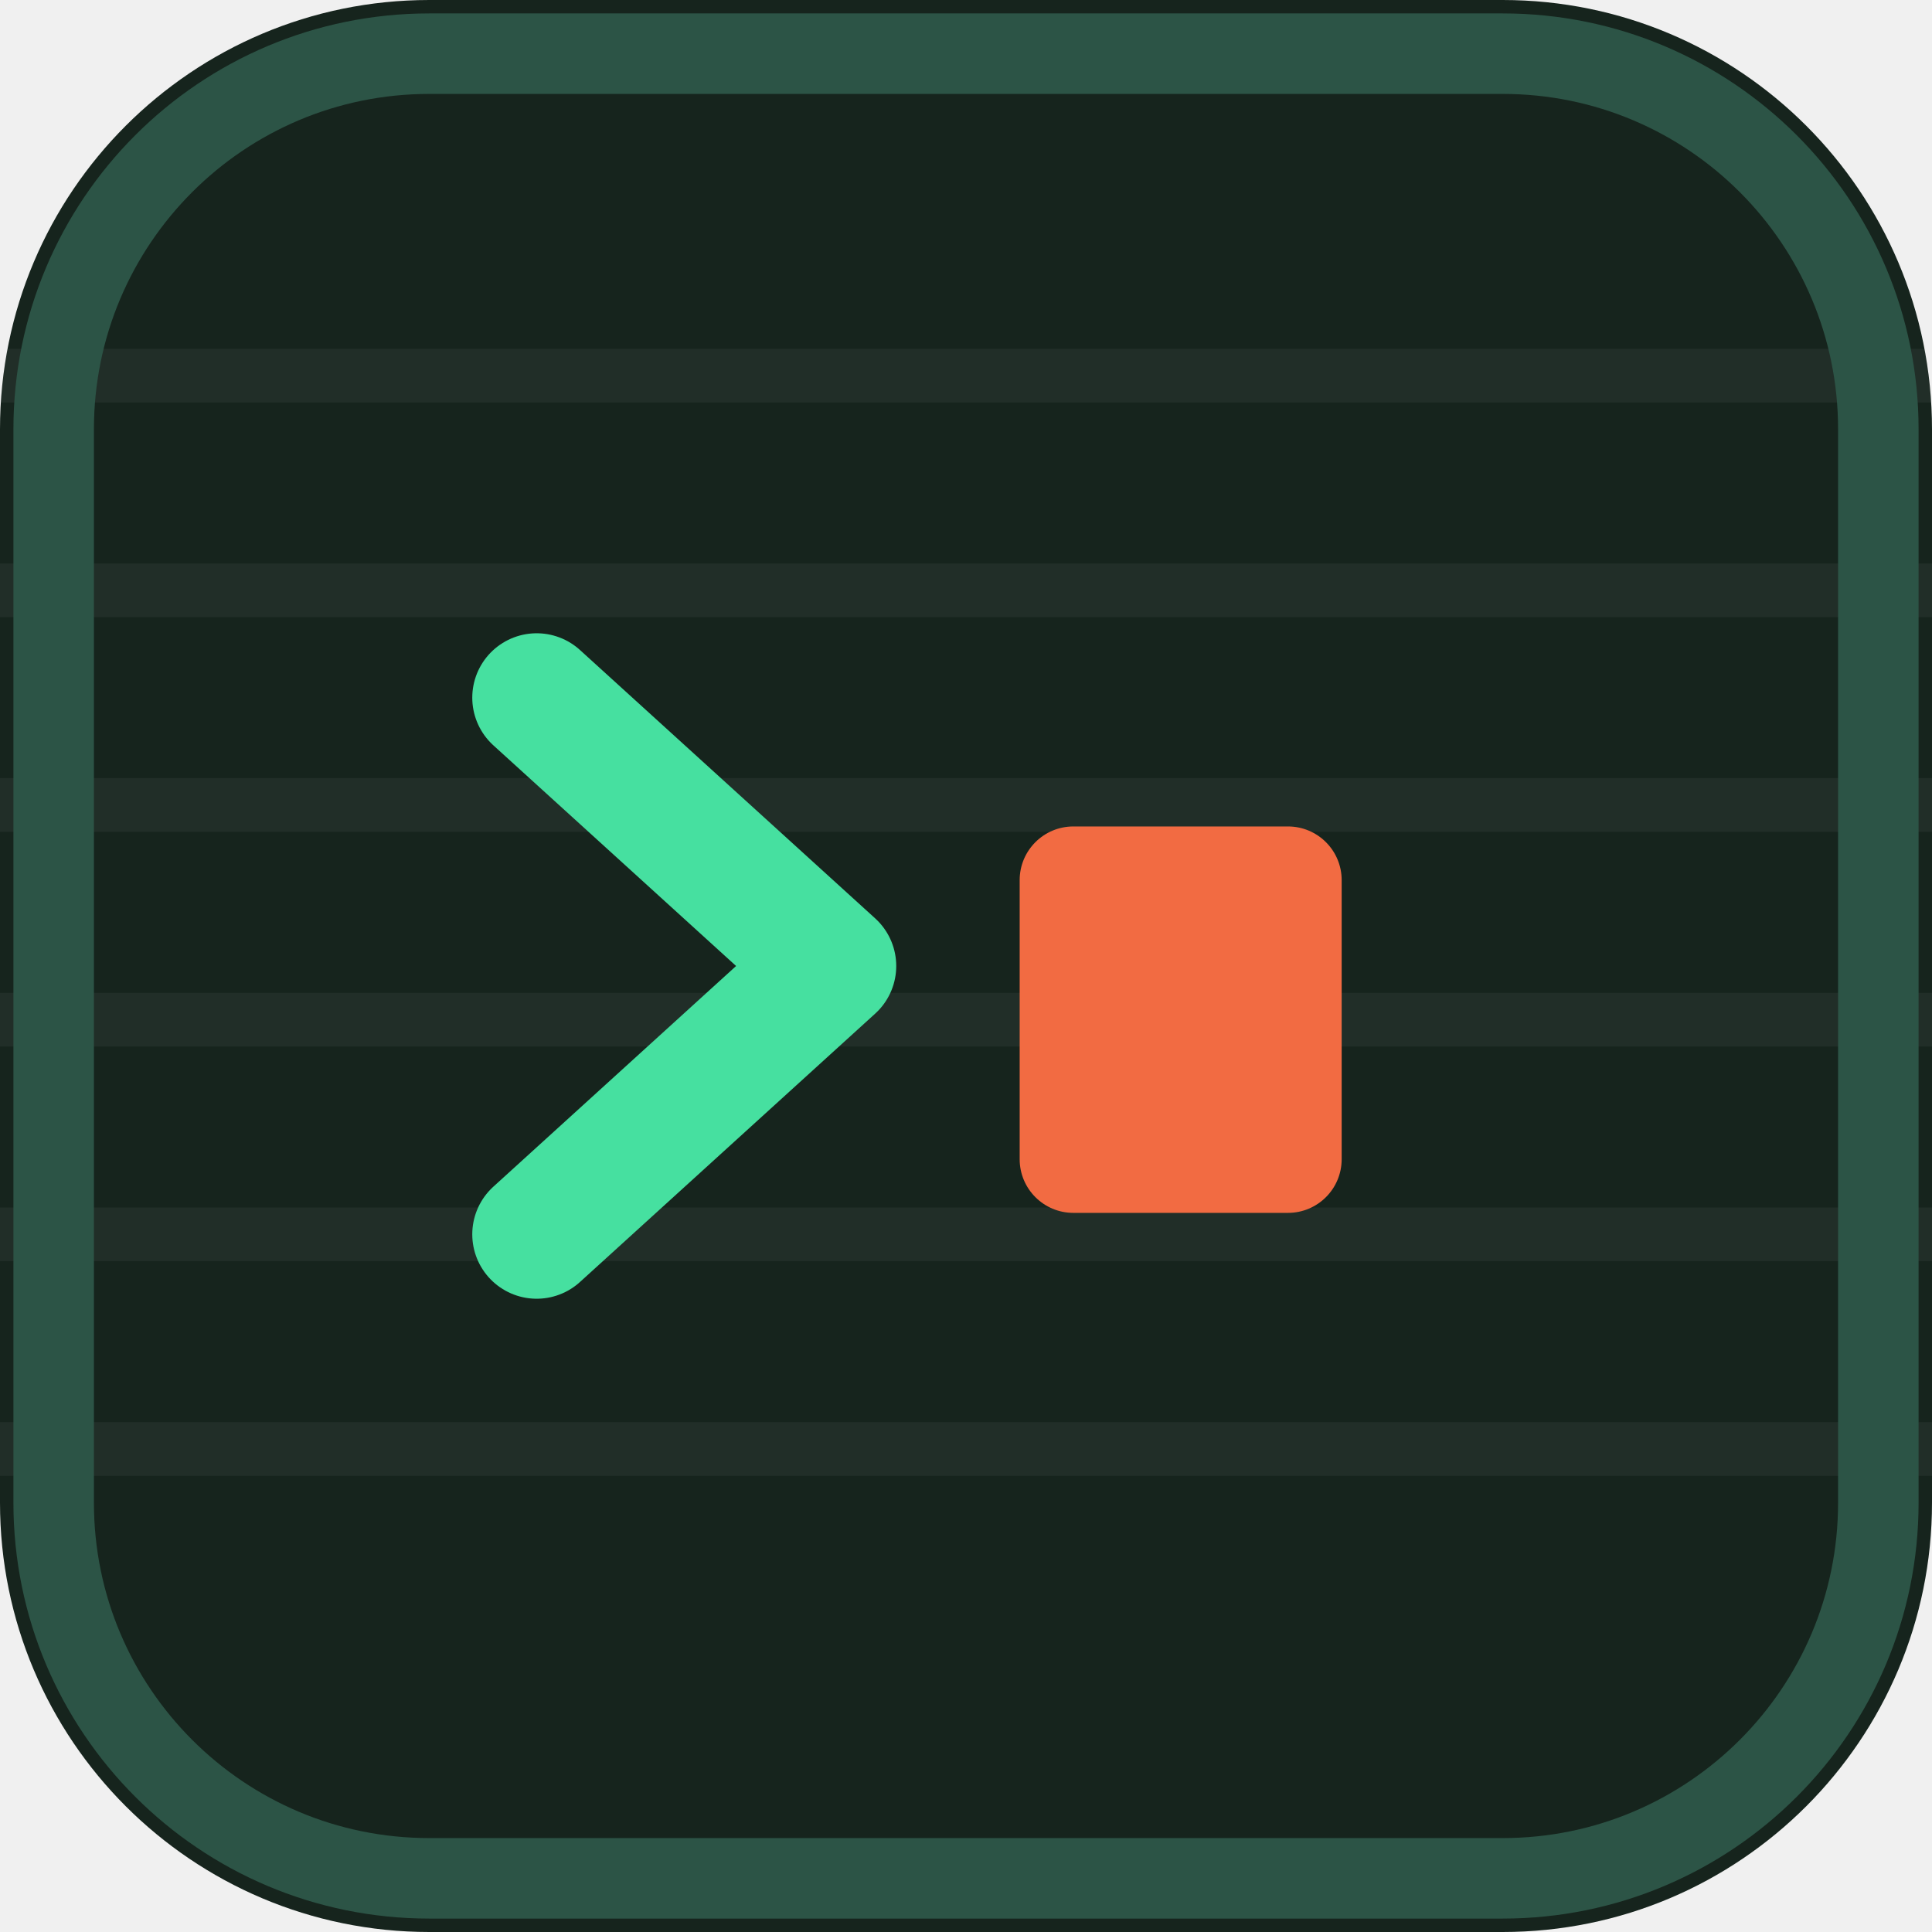
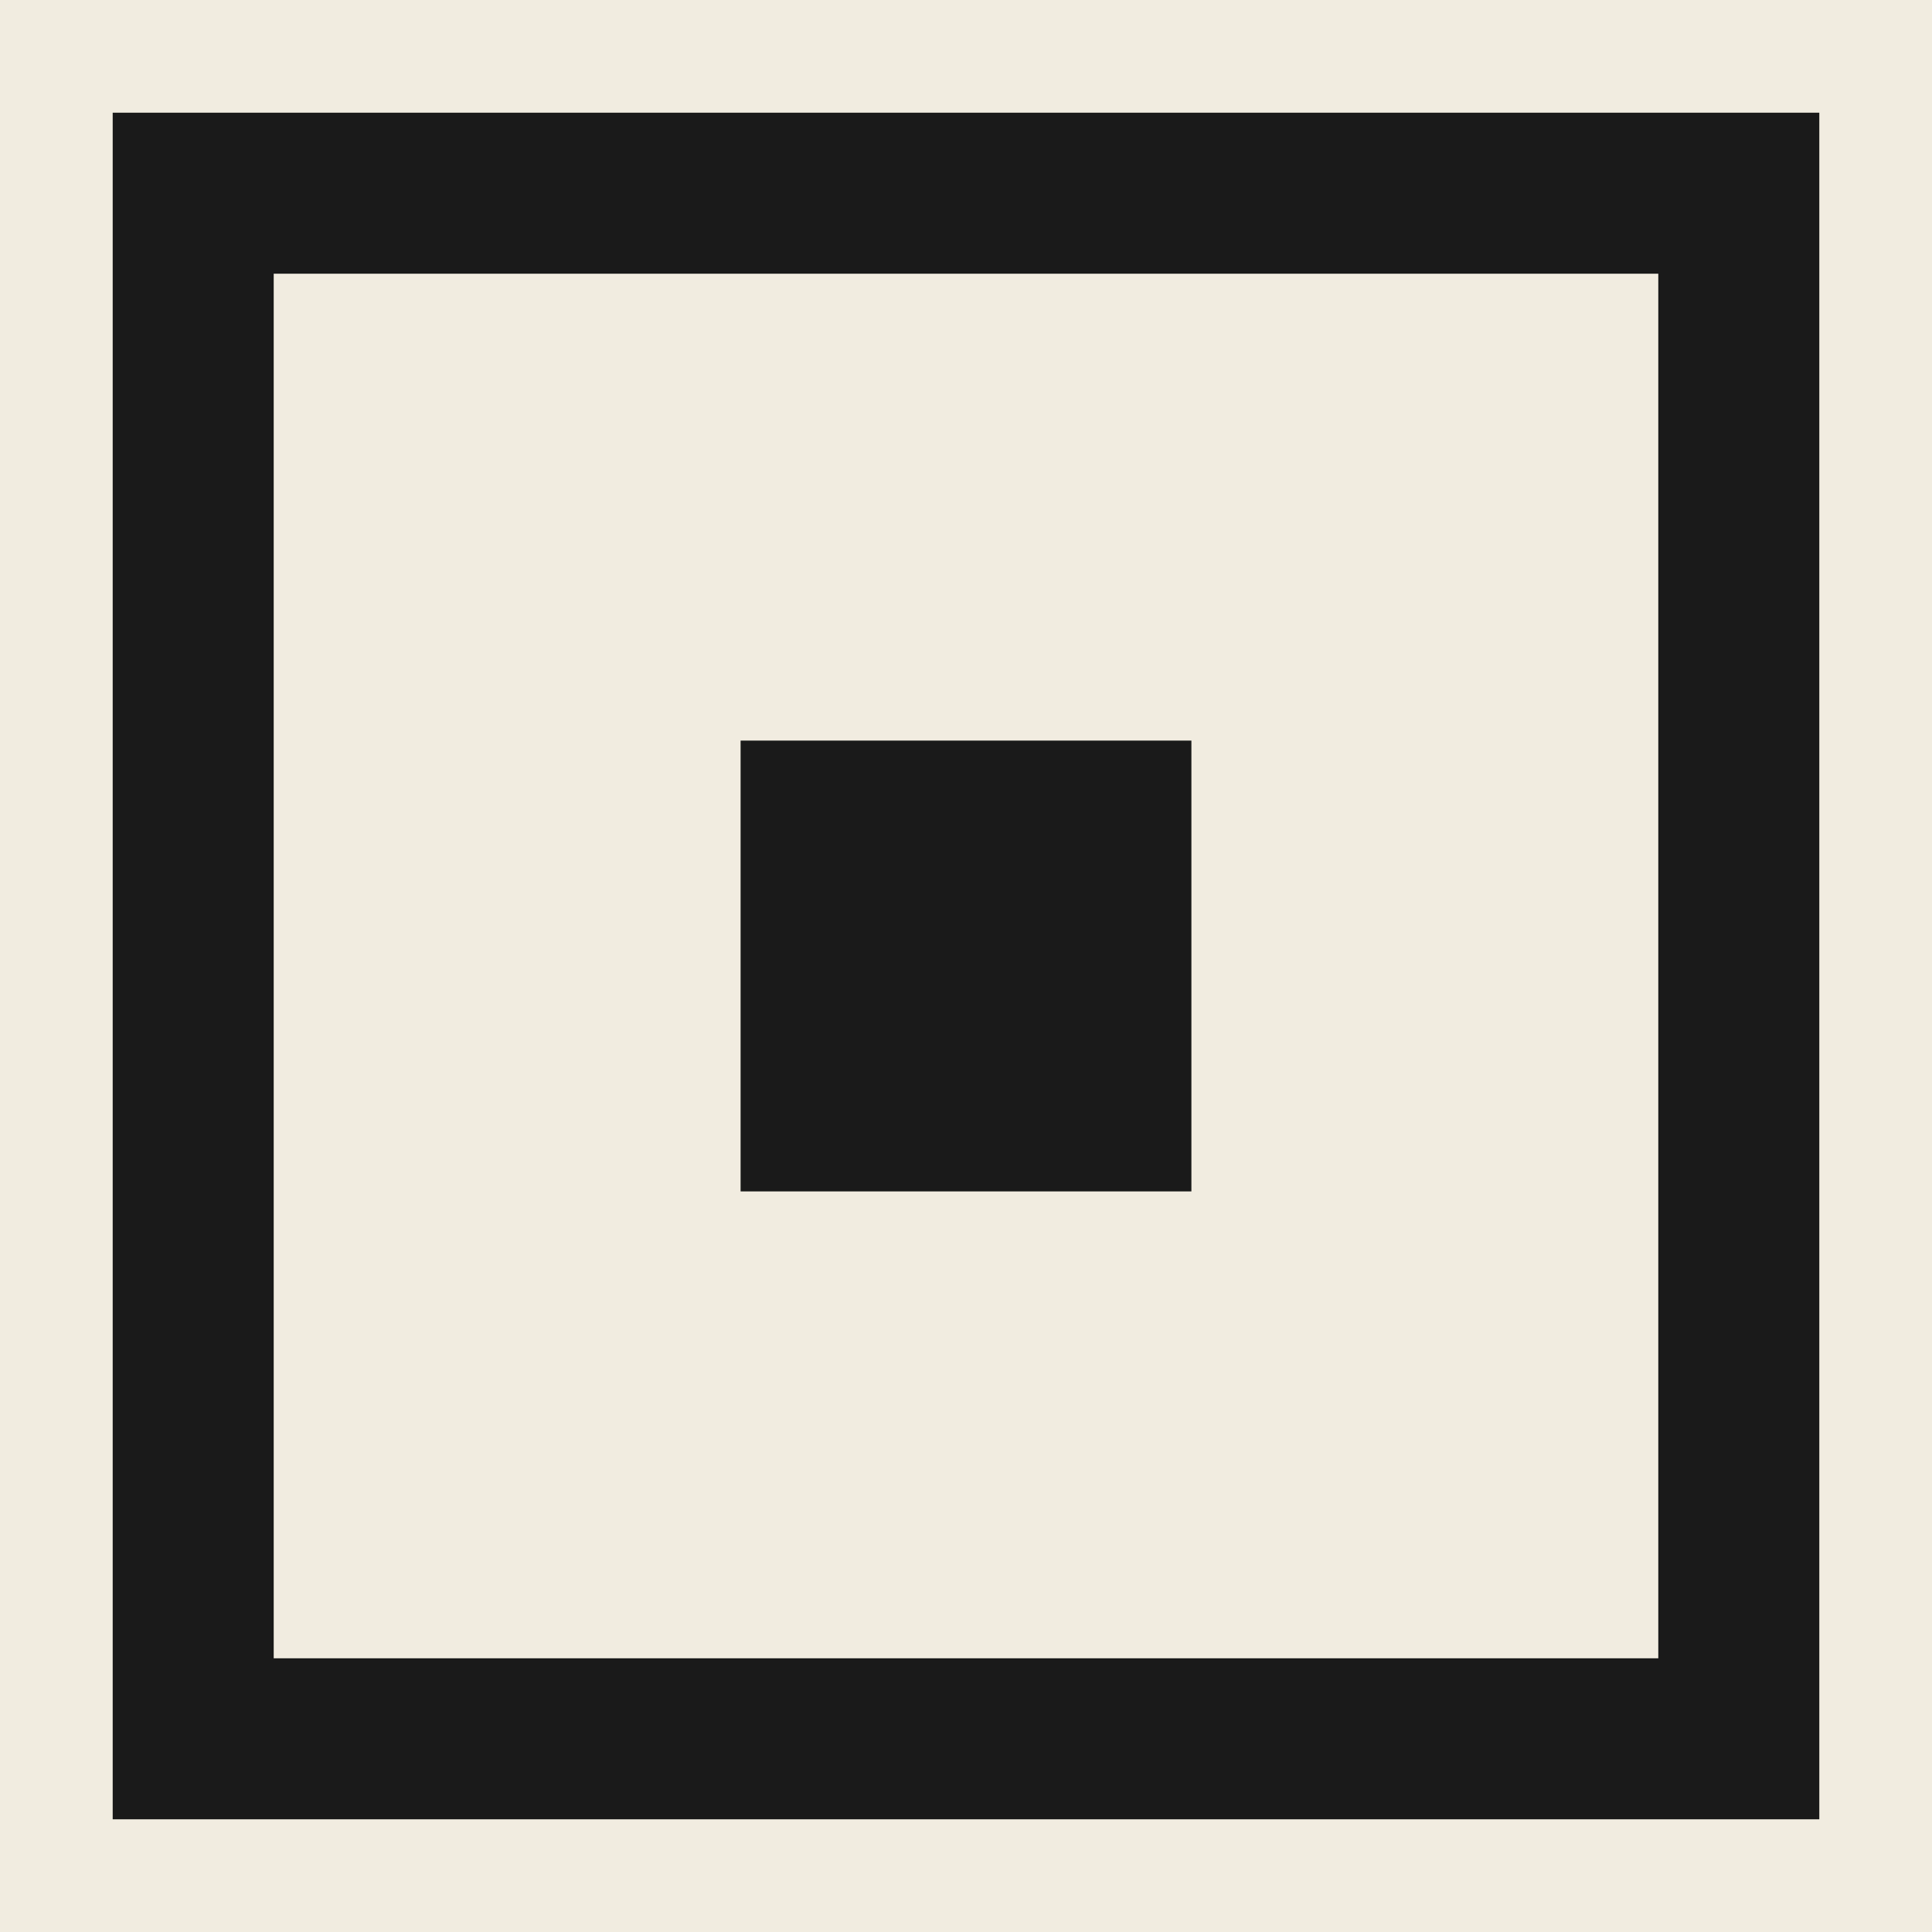
- <svg xmlns="http://www.w3.org/2000/svg" width="32" height="32" viewBox="0 0 36 36" fill="none">
-   <defs>
-     <clipPath id="screen">
-       <rect width="36" height="36" rx="8" />
-     </clipPath>
-   </defs>
-   <g clip-path="url(#screen)">
-     <rect width="36" height="36" fill="#16241D" />
-     <g stroke="#FFFFFF" stroke-width="1" opacity="0.05">
-       <line x1="0" y1="7" x2="36" y2="7" />
-       <line x1="0" y1="11" x2="36" y2="11" />
-       <line x1="0" y1="15" x2="36" y2="15" />
-       <line x1="0" y1="19" x2="36" y2="19" />
-       <line x1="0" y1="23" x2="36" y2="23" />
-       <line x1="0" y1="27" x2="36" y2="27" />
-     </g>
-     <path d="M10 13 L15.5 18 L10 23" fill="none" stroke="#46E0A0" stroke-width="2.4" stroke-linecap="round" stroke-linejoin="round" />
-     <rect x="19" y="15.4" width="6" height="7.2" rx="1" fill="#F26B42" />
-   </g>
-   <rect x="1" y="1" width="34" height="34" rx="7" fill="none" stroke="#2C5446" stroke-width="1.5" />
+ <svg xmlns="http://www.w3.org/2000/svg" width="32" height="32" viewBox="0 0 30 30" fill="none">
+   <rect width="30" height="30" fill="#f1ece0" />
+   <rect x="3" y="3" width="24" height="24" fill="none" stroke="#1a1a1a" stroke-width="2.5" />
+   <rect x="11.5" y="11.5" width="7" height="7" fill="#1a1a1a" />
</svg>
